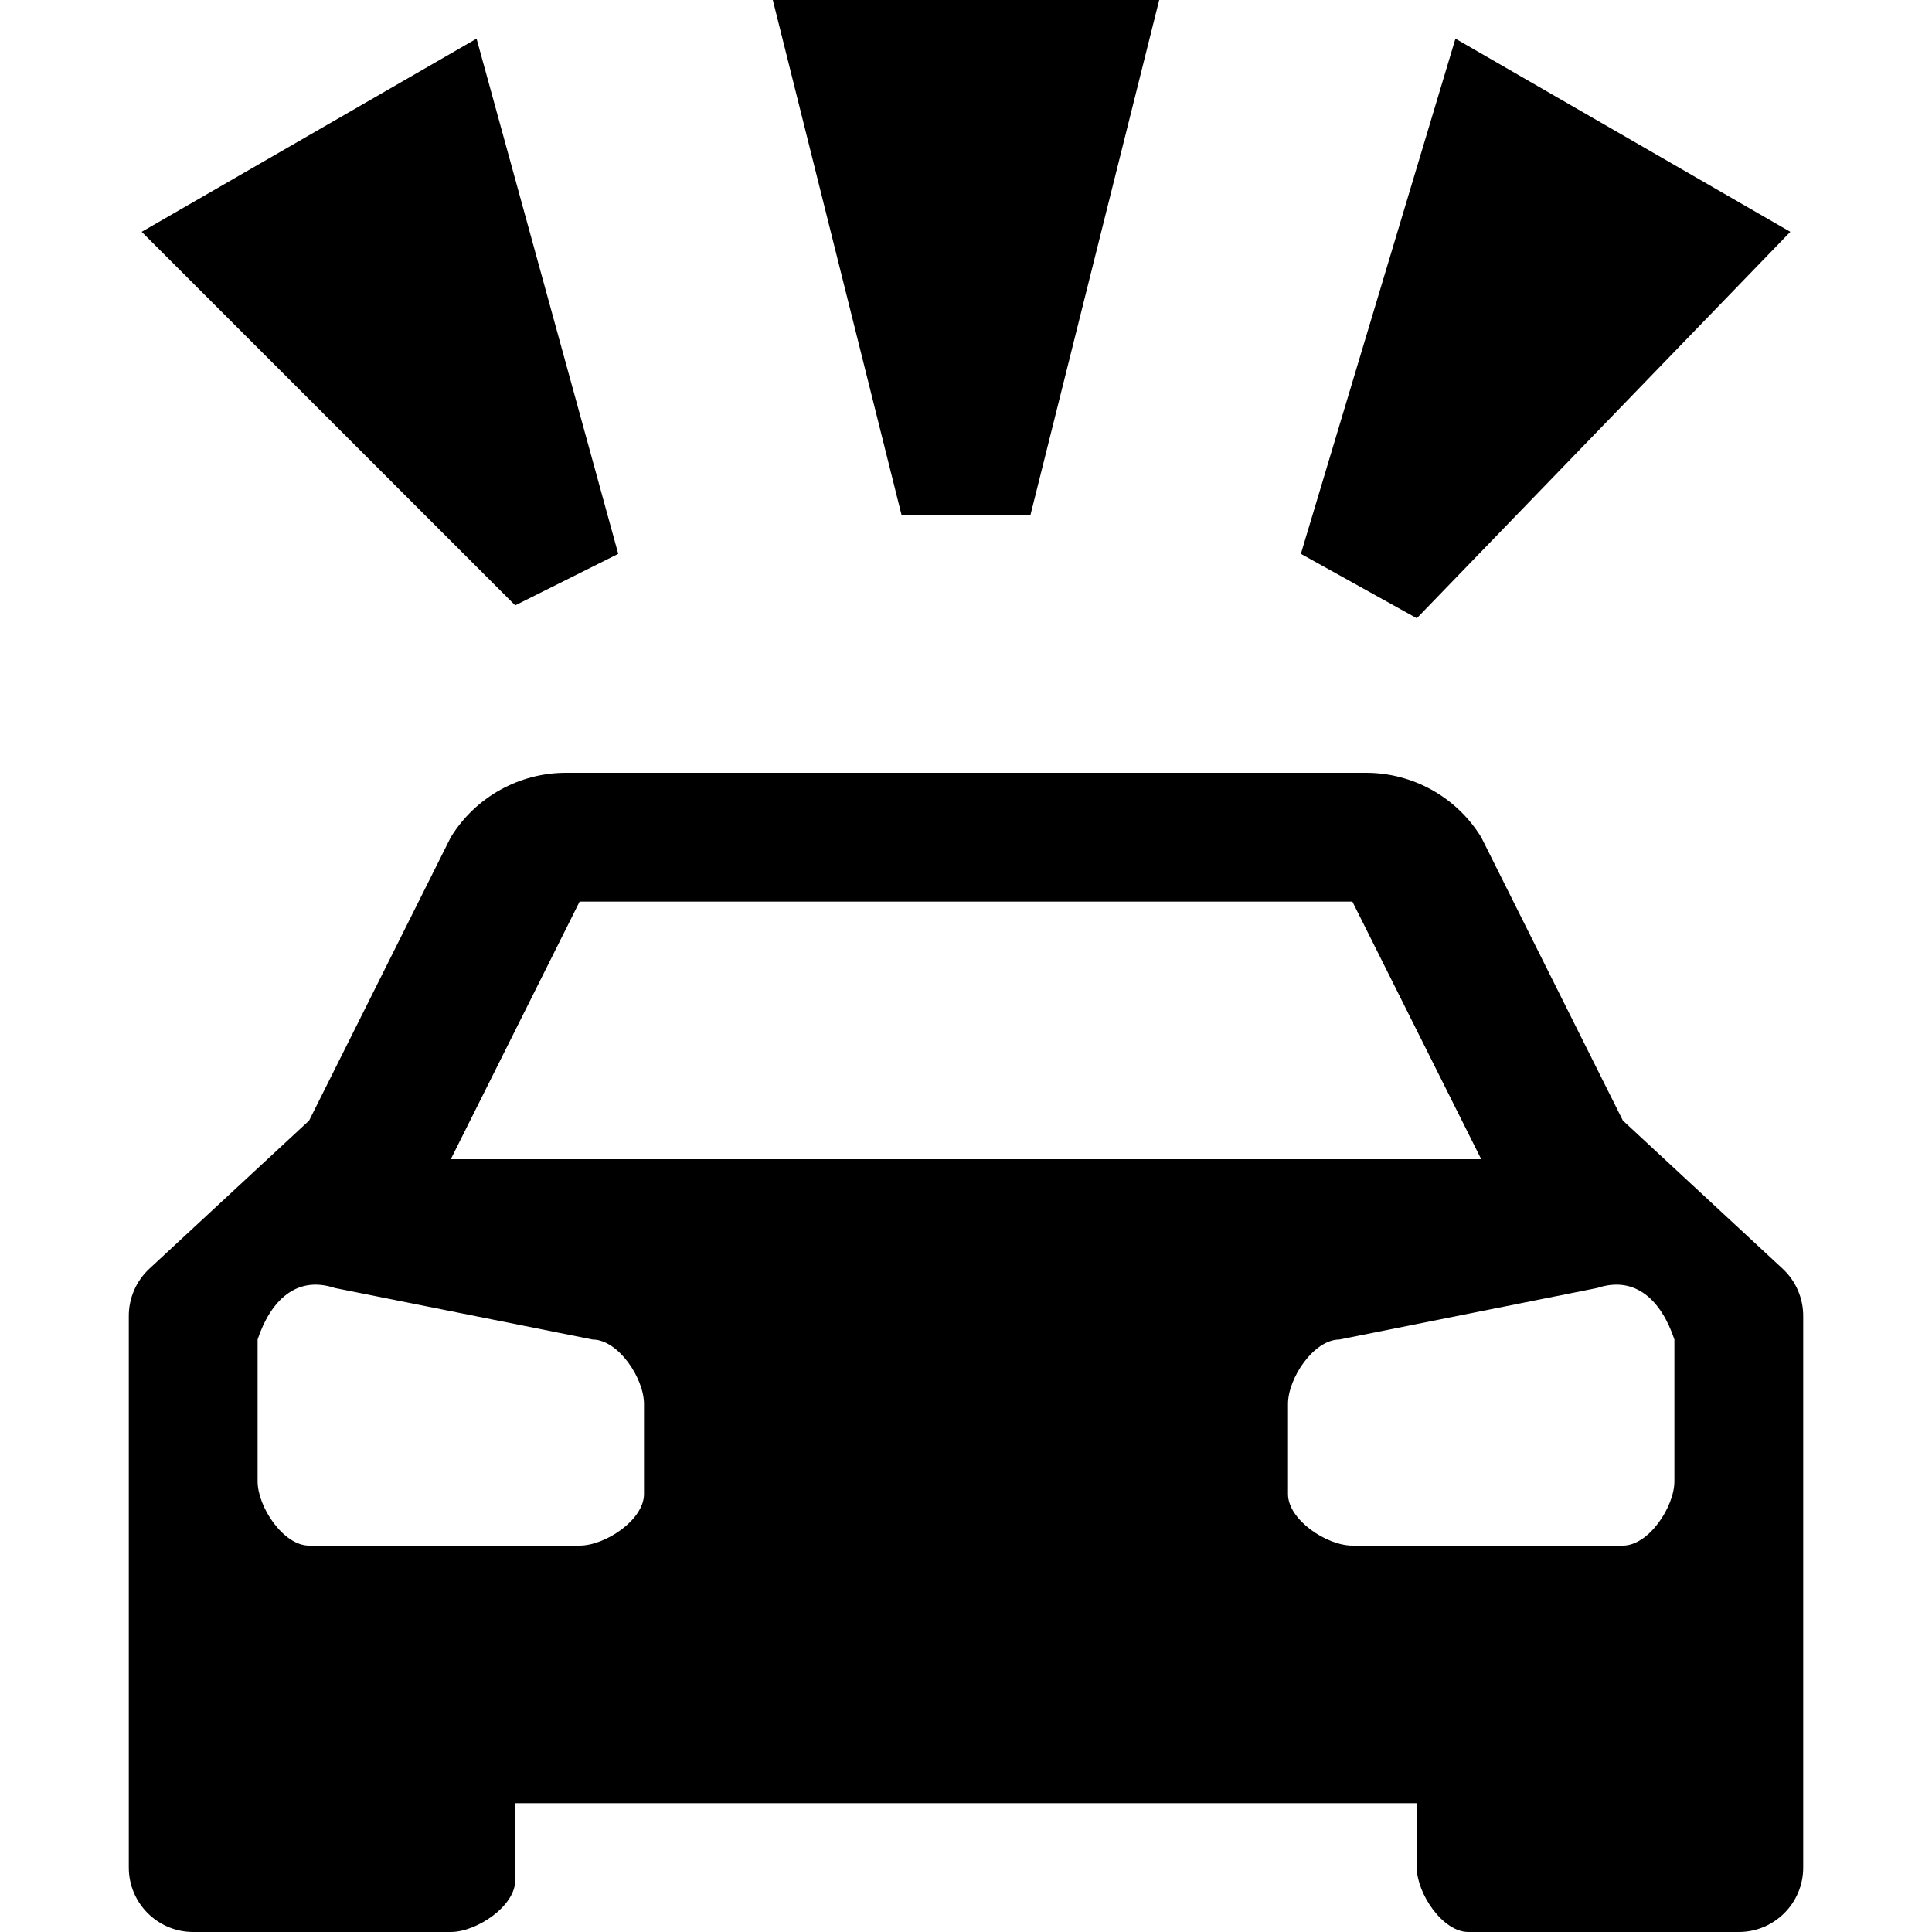
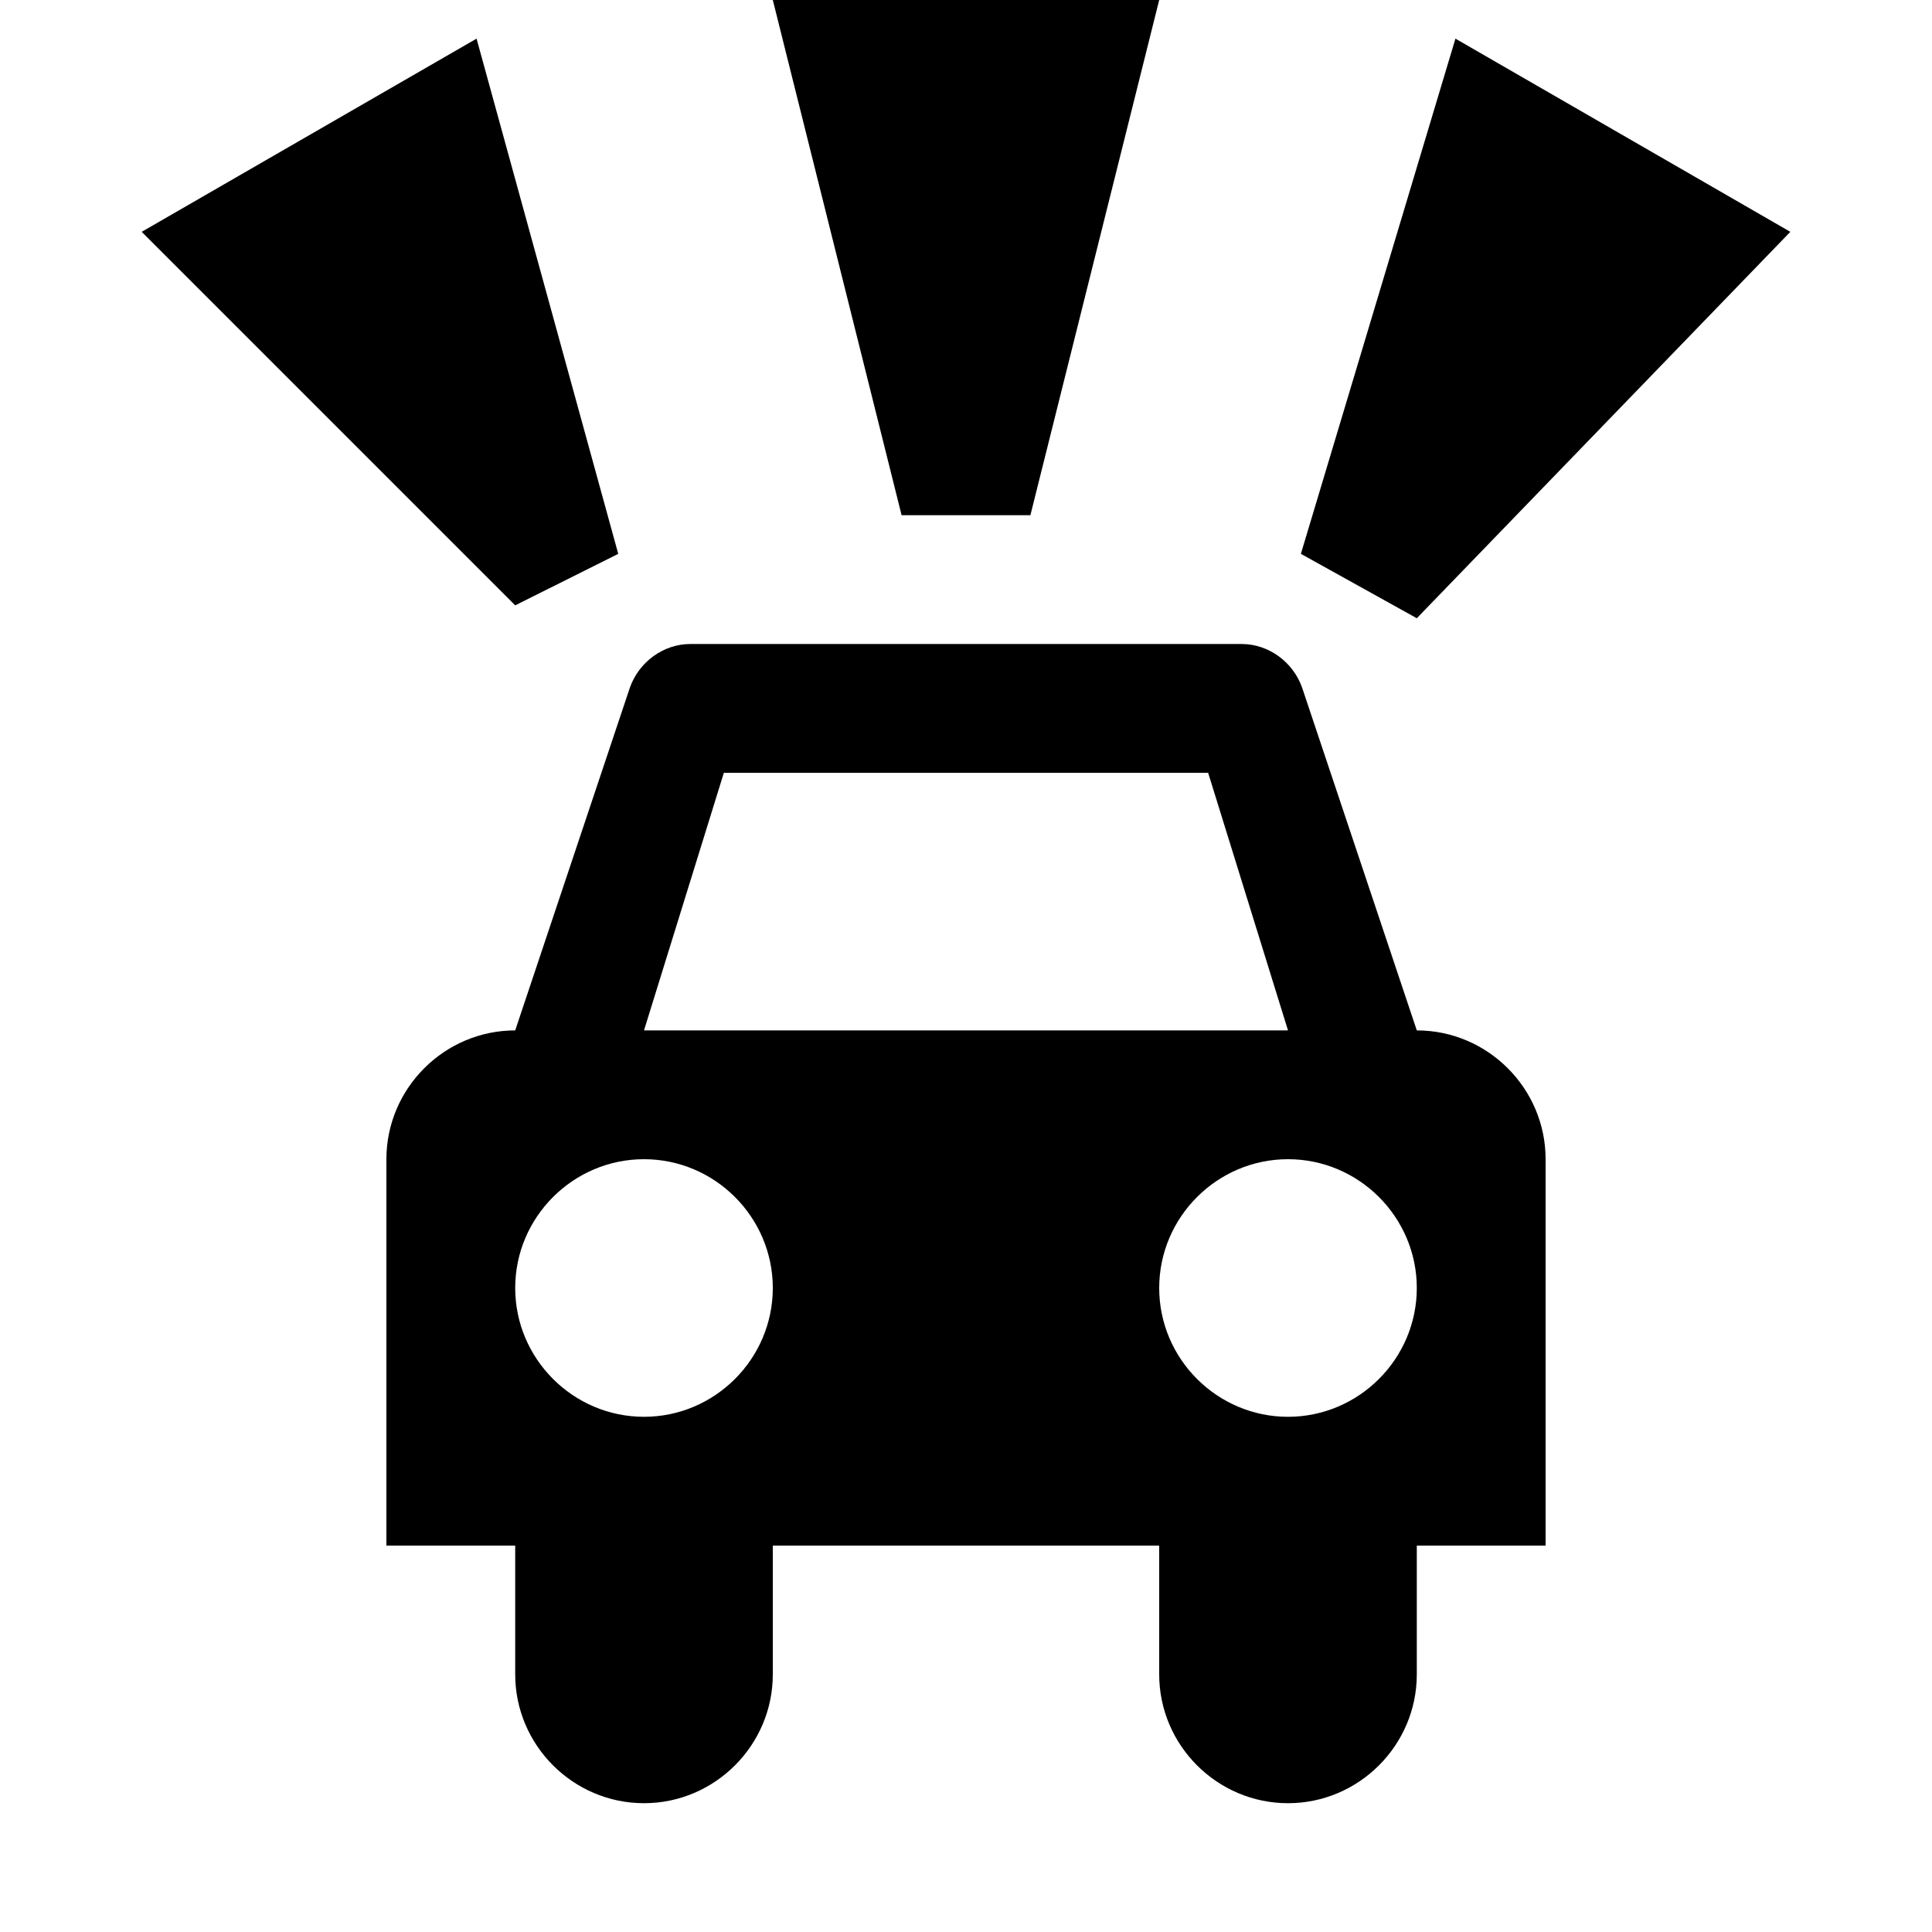
- <svg xmlns="http://www.w3.org/2000/svg" viewBox="0 0 15 15">
-   <path d="M12.6 8.7L11.5 6.5a1.05 1.05 0 0 0 -0.9 -0.5H4.4a1.05 1.05 0 0 0 -0.9 0.5L2.4 8.7L1.16 9.85a0.5 0.5 0 0 0 -0.16 0.37V14.5a0.5 0.5 0 0 0 0.5 0.5h2c0.2 0 0.5 -0.2 0.5 -0.4V14h7v0.5c0 0.2 0.2 0.5 0.4 0.5h2.1a0.5 0.5 0 0 0 0.5 -0.5V10.22a0.5 0.5 0 0 0 -0.16 -0.37ZM4.5 7h6l1 2h-8ZM5 11.6c0 0.2 -0.3 0.4 -0.5 0.4H2.4c-0.2 0 -0.4 -0.3 -0.4 -0.5V10.4c0.1 -0.3 0.3 -0.5 0.6 -0.4l2 0.4c0.2 0 0.4 0.3 0.4 0.5Zm8 -0.1c0 0.2 -0.2 0.5 -0.4 0.5H10.5c-0.2 0 -0.5 -0.2 -0.5 -0.4v-0.7c0 -0.2 0.2 -0.5 0.4 -0.5l2 -0.4c0.3 -0.1 0.5 0.1 0.6 0.4ZM8 4H7L6 0H9ZM1.1 1.8L3.7 0.3l1.1 4L4 4.7ZM11.3 0.3l2.6 1.5L11 4.8l-0.9 -0.5Z" />
+ <svg xmlns="http://www.w3.org/2000/svg" viewBox="0 0 15 15" version="1.1">
+   <path d="M9.64 5C9.85 5 10.04 5.14 10.11 5.34L11 8C11.55 8 12 8.45 12 9L12 12L11 12L11 13C11 13.55 10.55 14 10 14C9.45 14 9 13.55 9 13L9 12L6 12L6 13C6 13.55 5.55 14 5 14C4.45 14 4 13.55 4 13L4 12L3 12L3 9C3 8.45 3.45 8 4 8L4.89 5.34C4.96 5.14 5.15 5 5.36 5L9.64 5ZM5 9C4.45 9 4 9.45 4 10C4 10.55 4.45 11 5 11C5.55 11 6 10.55 6 10C6 9.45 5.55 9 5 9ZM10 9C9.45 9 9 9.45 9 10C9 10.55 9.45 11 10 11C10.55 11 11 10.55 11 10C11 9.45 10.55 9 10 9ZM9.38 6L5.62 6L5 8L10 8L9.38 6ZM11.3 0.3L13.9 1.8L11 4.8L10.1 4.3L11.3 0.3ZM3.7 0.3L4.8 4.3L4 4.7L1.1 1.8L3.7 0.3ZM9 0L8 4L7 4L6 0L9 0Z" />
</svg>
